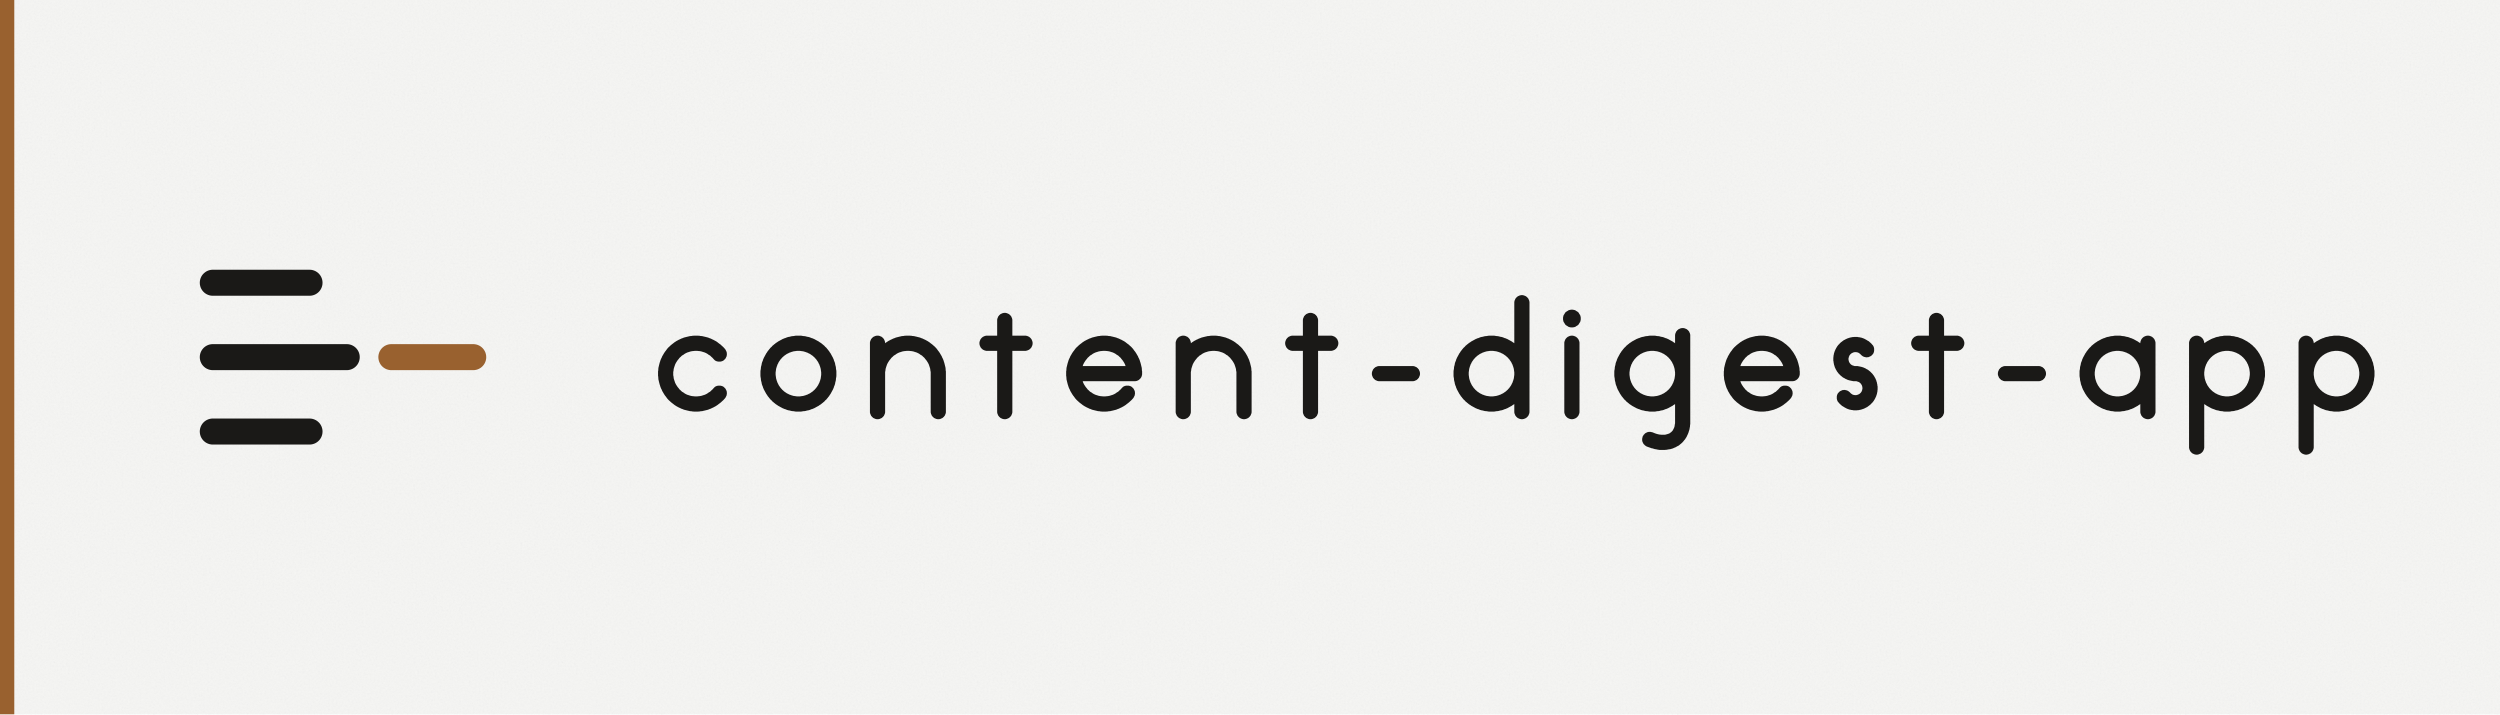
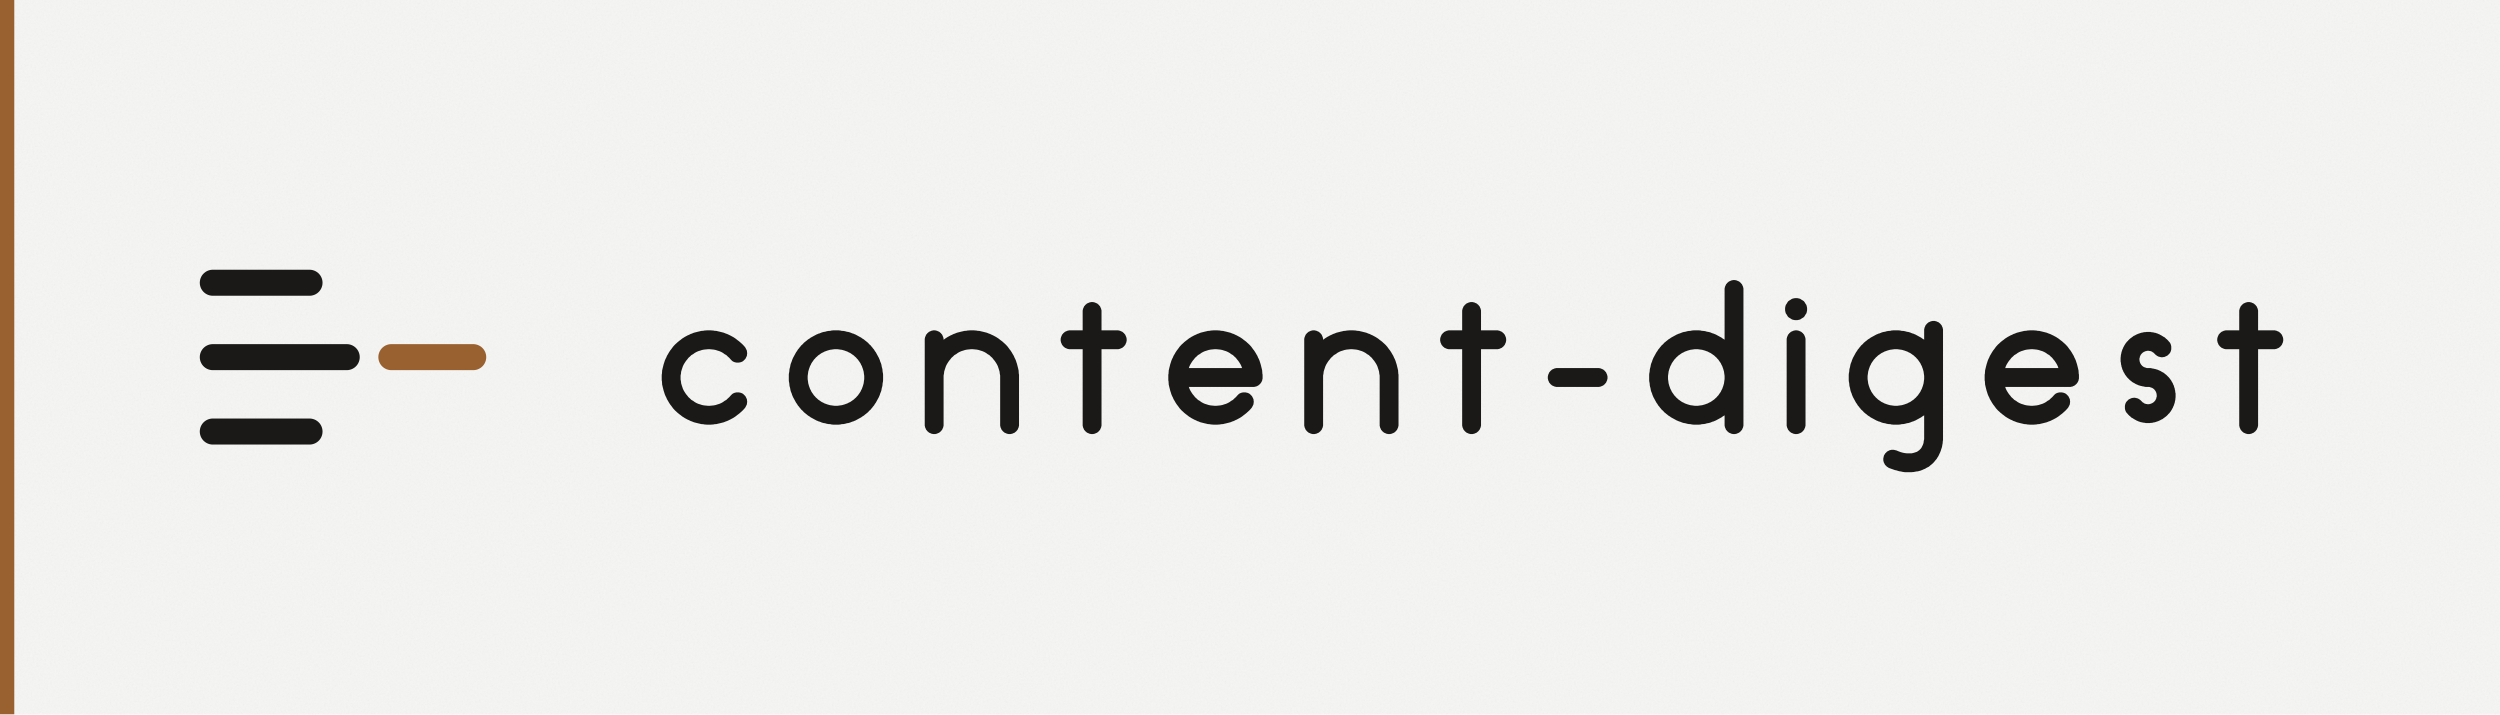
<svg xmlns="http://www.w3.org/2000/svg" viewBox="0 0 1400 400">
  <rect width="1400" height="400" fill="#F5F5F3" />
  <defs>
    <filter id="gr" x="0" y="0" width="100%" height="100%" filterUnits="objectBoundingBox">
-       <feTurbulence type="fractalNoise" baseFrequency="0.9" numOctaves="3" seed="14417883" />
+       <feTurbulence type="fractalNoise" baseFrequency="0.9" numOctaves="3" seed="3451720909" />
      <feColorMatrix type="saturate" values="0" />
    </filter>
  </defs>
  <rect width="1400" height="400" filter="url(#gr)" opacity="0.07" />
  <rect width="8" height="400" fill="#99612F" />
  <g transform="translate(90,100.0) scale(2.0833)">
    <path d="M14 28 40 28M14 48 50 48M14 68 40 68" fill="none" stroke="#1A1917" stroke-width="7" stroke-linecap="round" stroke-linejoin="round" />
    <path d="M62 48 84 48" fill="none" stroke="#99612F" stroke-width="7" stroke-linecap="round" stroke-linejoin="round" />
  </g>
-   <g fill="#1A1917" transform="translate(360,230.5) scale(0.8861561)">
+   <g fill="#1A1917" transform="translate(360,237.8) scale(1.1)">
    <g transform="translate(0.00,0) scale(0.1,-0.1)">
      <path d="M510 406 519 396 522 392 524 388 526 384 528 380 530 375V370L531 366V361L530 356V352L528 347L526 343L524 339L522 335L518 331L515 328L512 325L508 322L504 320L499 318L494 317L490 316H485H480H476L471 317L467 318L462 320L458 322L454 325L451 328L448 331L440 340L432 347L425 354L416 359L408 365L399 370L390 374L380 377L371 380L361 382L351 383L341 384H331L321 383L311 382L301 380L292 377L282 374L273 370L264 365L256 359L247 354L240 347L232 340L226 332L220 325L214 316L209 308L204 298L201 289L198 280L195 270L194 260L192 250V240V230L194 220L195 210L198 200L201 191L204 182L209 172L214 164L220 155L226 148L232 140L240 133L247 126L256 121L264 115L273 110L282 106L292 103L301 100L311 98L321 97L331 96H341L351 97L361 98L371 100L380 103L390 106L399 110L408 115L416 121L425 126L432 133L440 140L448 149L451 152L454 155L458 158L462 160L467 162L471 163L476 164H480H485H490L494 163L499 162L504 160L508 158L512 155L515 152L518 149L522 145L524 141L526 137L528 133L530 128V124L531 119V114L530 110V105L528 100L526 96L524 92L522 88L519 84L510 74L508 72L498 63L495 60L485 52L482 50L472 42L469 40L458 33L454 31L443 25L440 24L428 18L424 17L412 12L408 11L396 8L392 7L379 4L376 3L363 2L360 1L346 0H343H329H326L312 1L309 2L296 3L293 4L280 7L276 8L264 11L260 12L248 17L244 18L232 24L229 25L218 31L214 33L203 40L200 42L190 50L187 52L177 60L174 63L164 72L162 74L153 84L151 87L143 98L141 100L133 112L132 114L125 126L123 129L118 141L116 144L111 156L110 160L106 172L105 176L102 188L101 192L98 205V208L97 222L96 225V238V242V255L97 258L98 272V275L101 288L102 292L105 304L106 308L110 320L111 324L116 336L118 339L123 351L125 354L132 366L133 368L141 380L143 382L151 393L153 396L162 406L164 408L174 417L177 420L187 428L190 430L200 438L203 440L214 447L218 449L229 455L232 456L244 462L248 463L260 468L264 469L276 472L280 473L293 476L296 477L309 478L312 479L326 480H329H343H346L360 479L363 478L376 477L379 476L392 473L396 472L408 469L412 468L424 463L428 462L440 456L443 455L454 449L458 447L469 440L472 438L482 430L485 428L495 420L498 417L508 408Z" />
    </g>
    <g transform="translate(64.70,0) scale(0.1,-0.1)">
      <path d="M576 241V239V229V226L575 216L574 214L573 204V201L571 191L570 189L568 179V177L565 167L564 165L560 155V153L556 144L555 141L550 132L549 130L544 121L543 119L538 110L536 108L531 100L530 98L523 90L522 88L515 80L514 78L506 71L505 70L498 62L496 61L488 54L486 53L478 46L476 45L468 40L466 38L457 33L455 32L446 27L444 26L435 21L432 20L423 16H421L411 12L409 11L399 8H397L387 6L385 5L375 3H372L362 2L360 1L350 0H347H337H335H325H322L312 1L310 2L300 3H297L287 5L285 6L275 8H273L263 11L261 12L251 16H249L240 20L237 21L228 26L226 27L217 32L215 33L206 38L204 40L196 45L194 46L186 53L184 54L176 61L174 62L167 70L166 71L158 78L157 80L150 88L149 90L142 98L141 100L136 108L134 110L129 119L128 121L123 130L122 132L117 141L116 144L112 153V155L108 165L107 167L104 177V179L102 189L101 191L99 201V204L98 214L97 216L96 226V229V239V241V251V254L97 264L98 266L99 276V279L101 289L102 291L104 301V303L107 313L108 315L112 325V327L116 336L117 339L122 348L123 350L128 359L129 361L134 370L136 372L141 380L142 382L149 390L150 392L157 400L158 402L166 409L167 410L174 418L176 419L184 426L186 427L194 434L196 435L204 440L206 442L215 447L217 448L226 453L228 454L237 459L240 460L249 464H251L261 468L263 469L273 472H275L285 474L287 475L297 477H300L310 478L312 479L322 480H325H335H337H347H350L360 479L362 478L372 477H375L385 475L387 474L397 472H399L409 469L411 468L421 464H423L432 460L435 459L444 454L446 453L455 448L457 447L466 442L468 440L476 435L478 434L486 427L488 426L496 419L498 418L505 410L506 409L514 402L515 400L522 392L523 390L530 382L531 380L536 372L538 370L543 361L544 359L549 350L550 348L555 339L556 336L560 327V325L564 315L565 313L568 303V301L570 291L571 289L573 279V276L574 266L575 264L576 254V251ZM480 240V248L479 255L478 262L477 270L475 277L473 284L470 292L468 298L464 305L461 312L457 318L452 325L448 331L443 336L438 342L432 347L427 352L421 356L414 361L408 365L401 368L394 372L388 374L380 377L373 379L366 381L358 382L351 383L344 384H336H328L321 383L314 382L306 381L299 379L292 377L284 374L278 372L271 368L264 365L258 361L251 356L245 352L240 347L234 342L229 336L224 331L220 325L215 318L211 312L208 305L204 298L202 292L199 284L197 277L195 270L194 262L193 255L192 248V240V232L193 225L194 218L195 210L197 203L199 196L202 188L204 182L208 175L211 168L215 162L220 155L224 149L229 144L234 138L240 133L245 128L251 124L258 119L264 115L271 112L278 108L284 106L292 103L299 101L306 99L314 98L321 97L328 96H336H344L351 97L358 98L366 99L373 101L380 103L388 106L394 108L401 112L408 115L414 119L421 124L427 128L432 133L438 138L443 144L448 149L452 155L457 162L461 168L464 175L468 182L470 188L473 196L475 203L477 210L478 218L479 225L480 232Z" />
    </g>
    <g transform="translate(133.90,0) scale(0.1,-0.1)">
      <path d="M194 260 192 250V239V0V-5L191 -9L190 -14L188 -18L186 -23L184 -27L181 -30L178 -34L174 -37L171 -40L167 -42L162 -44L158 -46L153 -47L149 -48H144H139L135 -47L130 -46L126 -44L121 -42L117 -40L114 -37L110 -34L107 -30L104 -27L102 -23L100 -18L98 -14L97 -9L96 -5V0V432V437L97 441L98 446L100 450L102 455L104 459L107 462L110 466L114 469L117 472L121 474L126 476L130 478L135 479L139 480H144H149L153 479L158 478L162 476L167 474L171 472L174 469L178 466L181 462L184 459L186 455L188 450L190 446L191 441L192 437V432L200 438L203 440L214 447L218 449L229 455L232 456L244 462L248 463L260 468L264 469L276 472L280 473L293 476L296 477L309 478L312 479L326 480H329H343H346L360 479L363 478L376 477L379 476L392 473L396 472L408 469L412 468L424 463L428 462L440 456L443 455L454 449L458 447L469 440L472 438L482 430L485 428L495 420L498 417L508 408L510 406L519 396L521 393L529 382L531 380L539 368L540 366L547 354L549 351L554 339L556 336L561 324L562 320L566 308L567 304L570 292L571 288L574 275V272L575 258L576 255V242V241V240V0V-5L575 -9L574 -14L572 -18L570 -23L568 -27L565 -30L562 -34L558 -37L555 -40L551 -42L546 -44L542 -46L537 -47L533 -48H528H523L519 -47L514 -46L510 -44L505 -42L501 -40L498 -37L494 -34L491 -30L488 -27L486 -23L484 -18L482 -14L481 -9L480 -5V0V239V250L478 260L477 270L474 280L471 289L468 298L463 308L458 316L452 325L446 332L440 340L432 347L425 354L416 359L408 365L399 370L390 374L380 377L371 380L361 382L351 383L341 384H331L321 383L311 382L301 380L292 377L282 374L273 370L264 365L256 359L247 354L240 347L232 340L226 332L220 325L214 316L209 308L204 298L201 289L198 280L195 270Z" />
    </g>
    <g transform="translate(203.10,0) scale(0.1,-0.1)">
      <path d="M389 384H384H304V0V-5L303 -9L302 -14L300 -18L298 -23L296 -27L293 -30L290 -34L286 -37L283 -40L279 -42L274 -44L270 -46L265 -47L261 -48H256H251L247 -47L242 -46L238 -44L233 -42L229 -40L226 -37L222 -34L219 -30L216 -27L214 -23L212 -18L210 -14L209 -9L208 -5V0V384H144H139L135 385L130 386L126 388L121 390L117 392L114 395L110 398L107 402L104 405L102 409L100 414L98 418L97 423L96 427V432V437L97 441L98 446L100 450L102 455L104 459L107 462L110 466L114 469L117 472L121 474L126 476L130 478L135 479L139 480H144H208V576V581L209 585L210 590L212 594L214 599L216 603L219 606L222 610L226 613L229 616L233 618L238 620L242 622L247 623L251 624H256H261L265 623L270 622L274 620L279 618L283 616L286 613L290 610L293 606L296 603L298 599L300 594L302 590L303 585L304 581V576V480H384H389L393 479L398 478L402 476L407 474L411 472L414 469L418 466L421 462L424 459L426 455L428 450L430 446L431 441L432 437V432V427L431 423L430 418L428 414L426 409L424 405L421 402L418 398L414 395L411 392L407 390L402 388L398 386L393 385Z" />
    </g>
    <g transform="translate(257.90,0) scale(0.1,-0.1)">
      <path d="M96 240V242V255L97 258L98 272V275L101 288L102 292L105 304L106 308L110 320L111 324L116 336L118 339L123 351L125 354L132 366L133 368L141 380L143 382L151 393L153 396L162 406L164 408L174 417L177 420L187 428L190 430L200 438L203 440L214 447L218 449L229 455L232 456L244 462L248 463L260 468L264 469L276 472L280 473L293 476L296 477L309 478L312 479L326 480H329H343H346L360 479L363 478L376 477L379 476L392 473L396 472L408 469L412 468L424 463L428 462L440 456L443 455L454 449L458 447L469 440L472 438L482 430L485 428L495 420L498 417L508 408L510 406L519 396L521 393L529 382L531 380L539 368L540 366L547 354L549 351L554 339L556 336L561 324L562 320L566 308L567 304L570 292L571 288L574 275V272L575 258L576 255V242V241V240V238V237V236V235V234L575 232V231V229L574 228V227V226V225L573 223V222H572V220L571 219V218L570 217V216L569 215L568 214V213L567 212L566 211V210H565L564 208L563 207H562V206L561 205L560 204H559L558 203L557 202L556 201L555 200L553 199L552 198H551L549 197L548 196H547H546L545 195L544 194H543H542H540L539 193H538H537H536L534 192H533H531H530H529H528H200L201 191L204 182L209 172L214 164L220 155L226 148L232 140L240 133L247 126L256 121L264 115L273 110L282 106L292 103L301 100L311 98L321 97L331 96H341L351 97L361 98L371 100L380 103L390 106L399 110L408 115L416 121L425 126L432 133L440 140L448 149L451 152L454 155L458 158L462 160L467 162L471 163L476 164H480H485H490L494 163L499 162L504 160L508 158L512 155L515 152L518 149L522 145L524 141L526 137L528 133L530 128V124L531 119V114L530 110V105L528 100L526 96L524 92L522 88L519 84L510 74L508 72L498 63L495 60L485 52L482 50L472 42L469 40L458 33L454 31L443 25L440 24L428 18L424 17L412 12L408 11L396 8L392 7L379 4L376 3L363 2L360 1L346 0H343H329H326L312 1L309 2L296 3L293 4L280 7L276 8L264 11L260 12L248 17L244 18L232 24L229 25L218 31L214 33L203 40L200 42L190 50L187 52L177 60L174 63L164 72L162 74L153 84L151 87L143 98L141 100L133 112L132 114L125 126L123 129L118 141L116 144L111 156L110 160L106 172L105 176L102 188L101 192L98 205V208L97 222L96 225V238ZM200 288H472L471 289L468 298L463 308L458 316L452 325L446 332L440 340L432 347L425 354L416 359L408 365L399 370L390 374L380 377L371 380L361 382L351 383L341 384H331L321 383L311 382L301 380L292 377L282 374L273 370L264 365L256 359L247 354L240 347L232 340L226 332L220 325L214 316L209 308L204 298L201 289Z" />
    </g>
    <g transform="translate(327.10,0) scale(0.1,-0.1)">
      <path d="M194 260 192 250V239V0V-5L191 -9L190 -14L188 -18L186 -23L184 -27L181 -30L178 -34L174 -37L171 -40L167 -42L162 -44L158 -46L153 -47L149 -48H144H139L135 -47L130 -46L126 -44L121 -42L117 -40L114 -37L110 -34L107 -30L104 -27L102 -23L100 -18L98 -14L97 -9L96 -5V0V432V437L97 441L98 446L100 450L102 455L104 459L107 462L110 466L114 469L117 472L121 474L126 476L130 478L135 479L139 480H144H149L153 479L158 478L162 476L167 474L171 472L174 469L178 466L181 462L184 459L186 455L188 450L190 446L191 441L192 437V432L200 438L203 440L214 447L218 449L229 455L232 456L244 462L248 463L260 468L264 469L276 472L280 473L293 476L296 477L309 478L312 479L326 480H329H343H346L360 479L363 478L376 477L379 476L392 473L396 472L408 469L412 468L424 463L428 462L440 456L443 455L454 449L458 447L469 440L472 438L482 430L485 428L495 420L498 417L508 408L510 406L519 396L521 393L529 382L531 380L539 368L540 366L547 354L549 351L554 339L556 336L561 324L562 320L566 308L567 304L570 292L571 288L574 275V272L575 258L576 255V242V241V240V0V-5L575 -9L574 -14L572 -18L570 -23L568 -27L565 -30L562 -34L558 -37L555 -40L551 -42L546 -44L542 -46L537 -47L533 -48H528H523L519 -47L514 -46L510 -44L505 -42L501 -40L498 -37L494 -34L491 -30L488 -27L486 -23L484 -18L482 -14L481 -9L480 -5V0V239V250L478 260L477 270L474 280L471 289L468 298L463 308L458 316L452 325L446 332L440 340L432 347L425 354L416 359L408 365L399 370L390 374L380 377L371 380L361 382L351 383L341 384H331L321 383L311 382L301 380L292 377L282 374L273 370L264 365L256 359L247 354L240 347L232 340L226 332L220 325L214 316L209 308L204 298L201 289L198 280L195 270Z" />
    </g>
    <g transform="translate(396.30,0) scale(0.1,-0.1)">
      <path d="M389 384H384H304V0V-5L303 -9L302 -14L300 -18L298 -23L296 -27L293 -30L290 -34L286 -37L283 -40L279 -42L274 -44L270 -46L265 -47L261 -48H256H251L247 -47L242 -46L238 -44L233 -42L229 -40L226 -37L222 -34L219 -30L216 -27L214 -23L212 -18L210 -14L209 -9L208 -5V0V384H144H139L135 385L130 386L126 388L121 390L117 392L114 395L110 398L107 402L104 405L102 409L100 414L98 418L97 423L96 427V432V437L97 441L98 446L100 450L102 455L104 459L107 462L110 466L114 469L117 472L121 474L126 476L130 478L135 479L139 480H144H208V576V581L209 585L210 590L212 594L214 599L216 603L219 606L222 610L226 613L229 616L233 618L238 620L242 622L247 623L251 624H256H261L265 623L270 622L274 620L279 618L283 616L286 613L290 610L293 606L296 603L298 599L300 594L302 590L303 585L304 581V576V480H384H389L393 479L398 478L402 476L407 474L411 472L414 469L418 466L421 462L424 459L426 455L428 450L430 446L431 441L432 437V432V427L431 423L430 418L428 414L426 409L424 405L421 402L418 398L414 395L411 392L407 390L402 388L398 386L393 385Z" />
    </g>
    <g transform="translate(451.10,0) scale(0.1,-0.1)">
      <path d="M352 192H144H139L135 193L130 194L126 196L121 198L117 200L114 203L110 206L107 210L104 213L102 217L100 222L98 226L97 231L96 235V240V245L97 249L98 254L100 258L102 263L104 267L107 270L110 274L114 277L117 280L121 282L126 284L130 286L135 287L139 288H144H352H357L361 287L366 286L370 284L375 282L379 280L382 277L386 274L389 270L392 267L394 263L396 258L398 254L399 249L400 245V240V235L399 231L398 226L396 222L394 217L392 213L389 210L386 206L382 203L379 200L375 198L370 196L366 194L361 193L357 192Z" />
    </g>
    <g transform="translate(502.70,0) scale(0.1,-0.1)">
      <path d="M480 -5V0V48L478 46L476 45L468 40L466 38L457 33L455 32L446 27L444 26L435 21L432 20L423 16H421L411 12L409 11L399 8H397L387 6L385 5L375 3H372L362 2L360 1L350 0H347H337H335H325H322L312 1L310 2L300 3H297L287 5L285 6L275 8H273L263 11L261 12L251 16H249L240 20L237 21L228 26L226 27L217 32L215 33L206 38L204 40L196 45L194 46L186 53L184 54L176 61L174 62L167 70L166 71L158 78L157 80L150 88L149 90L142 98L141 100L136 108L134 110L129 119L128 121L123 130L122 132L117 141L116 144L112 153V155L108 165L107 167L104 177V179L102 189L101 191L99 201V204L98 214L97 216L96 226V229V239V241V251V254L97 264L98 266L99 276V279L101 289L102 291L104 301V303L107 313L108 315L112 325V327L116 336L117 339L122 348L123 350L128 359L129 361L134 370L136 372L141 380L142 382L149 390L150 392L157 400L158 402L166 409L167 410L174 418L176 419L184 426L186 427L194 434L196 435L204 440L206 442L215 447L217 448L226 453L228 454L237 459L240 460L249 464H251L261 468L263 469L273 472H275L285 474L287 475L297 477H300L310 478L312 479L322 480H325H335H337H347H350L360 479L362 478L372 477H375L385 475L387 474L397 472H399L409 469L411 468L421 464H423L432 460L435 459L444 454L446 453L455 448L457 447L466 442L468 440L476 435L478 434L480 432V688V693L481 697L482 702L484 706L486 711L488 715L491 718L494 722L498 725L501 728L505 730L510 732L514 734L519 735L523 736H528H533L537 735L542 734L546 732L551 730L555 728L558 725L562 722L565 718L568 715L570 711L572 706L574 702L575 697L576 693V688V0V-5L575 -9L574 -14L572 -18L570 -23L568 -27L565 -30L562 -34L558 -37L555 -40L551 -42L546 -44L542 -46L537 -47L533 -48H528H523L519 -47L514 -46L510 -44L505 -42L501 -40L498 -37L494 -34L491 -30L488 -27L486 -23L484 -18L482 -14L481 -9ZM480 232V240V248L479 255L478 262L477 270L475 277L473 284L470 292L468 298L464 305L461 312L457 318L452 325L448 331L443 336L438 342L432 347L427 352L421 356L414 361L408 365L401 368L394 372L388 374L380 377L373 379L366 381L358 382L351 383L344 384H336H328L321 383L314 382L306 381L299 379L292 377L284 374L278 372L271 368L264 365L258 361L251 356L245 352L240 347L234 342L229 336L224 331L220 325L215 318L211 312L208 305L204 298L202 292L199 284L197 277L195 270L194 262L193 255L192 248V240V232L193 225L194 218L195 210L197 203L199 196L202 188L204 182L208 175L211 168L215 162L220 155L224 149L229 144L234 138L240 133L245 128L251 124L258 119L264 115L271 112L278 108L284 106L292 103L299 101L306 99L314 98L321 97L328 96H336H344L351 97L358 98L366 99L373 101L380 103L388 106L394 108L401 112L408 115L414 119L421 124L427 128L432 133L438 138L443 144L448 149L452 155L457 162L461 168L464 175L468 182L470 188L473 196L475 203L477 210L478 218L479 225Z" />
    </g>
    <g transform="translate(571.90,0) scale(0.1,-0.1)">
      <path d="M208 594V588V582L207 577L206 572L204 566L201 562L198 557L195 552L192 548L188 545L183 542L178 539L174 536L168 534L163 533L158 532H152H146L141 533L136 534L130 536L126 539L121 542L116 545L112 548L109 552L106 557L103 562L100 566L98 572L97 577L96 582V588V594L97 599L98 604L100 610L103 614L106 619L109 624L112 628L116 631L121 634L126 637L130 640L136 642L141 643L146 644H152H158L163 643L168 642L174 640L178 637L183 634L188 631L192 628L195 624L198 619L201 614L204 610L206 604L207 599ZM104 -5V0V432V437L105 441L106 446L108 450L110 455L112 459L115 462L118 466L122 469L125 472L129 474L134 476L138 478L143 479L147 480H152H157L161 479L166 478L170 476L175 474L179 472L182 469L186 466L189 462L192 459L194 455L196 450L198 446L199 441L200 437V432V0V-5L199 -9L198 -14L196 -18L194 -23L192 -27L189 -30L186 -34L182 -37L179 -40L175 -42L170 -44L166 -46L161 -47L157 -48H152H147L143 -47L138 -46L134 -44L129 -42L125 -40L122 -37L118 -34L115 -30L112 -27L110 -23L108 -18L106 -14L105 -9Z" />
    </g>
    <g transform="translate(604.30,0) scale(0.1,-0.1)">
      <path d="M478 434 480 432V480V485L481 489L482 494L484 498L486 503L488 507L491 510L494 514L498 517L501 520L505 522L510 524L514 526L519 527L523 528H528H533L537 527L542 526L546 524L551 522L555 520L558 517L562 514L565 510L568 507L570 503L572 498L574 494L575 489L576 485V480V-64V-65V-66V-79L575 -83L574 -96L573 -100L571 -112L570 -116L566 -128L565 -132L561 -142L559 -146L554 -157L552 -161L546 -170L544 -174L537 -182L534 -186L527 -194L524 -197L516 -204L512 -207L504 -214L500 -216L490 -221L486 -224L476 -228L472 -230L462 -234L458 -235L447 -238H443L432 -240L428 -241L416 -242H413H400H397H384H381L368 -240L365 -239L352 -237L349 -236L336 -232H333L319 -227L316 -226L302 -221L298 -219L294 -216L290 -214L287 -210L283 -207L280 -203L278 -199L276 -195L274 -191L273 -186L272 -182V-177V-172L273 -167L274 -163L275 -158L277 -154L280 -150L282 -146L286 -143L289 -139L293 -136L297 -134L301 -132L305 -130L310 -129L314 -128H319H324L329 -129L333 -130L338 -131L350 -136L361 -140L372 -143L382 -145L392 -146H401H409H417L425 -144L432 -142L438 -140L444 -138L449 -134L454 -131L458 -127L462 -123L466 -118L469 -112L472 -106L475 -99L477 -92L478 -83L480 -74V-63V48L478 46L476 45L468 40L466 38L457 33L455 32L446 27L444 26L435 21L432 20L423 16H421L411 12L409 11L399 8H397L387 6L385 5L375 3H372L362 2L360 1L350 0H347H337H335H325H322L312 1L310 2L300 3H297L287 5L285 6L275 8H273L263 11L261 12L251 16H249L240 20L237 21L228 26L226 27L217 32L215 33L206 38L204 40L196 45L194 46L186 53L184 54L176 61L174 62L167 70L166 71L158 78L157 80L150 88L149 90L142 98L141 100L136 108L134 110L129 119L128 121L123 130L122 132L117 141L116 144L112 153V155L108 165L107 167L104 177V179L102 189L101 191L99 201V204L98 214L97 216L96 226V229V239V241V251V254L97 264L98 266L99 276V279L101 289L102 291L104 301V303L107 313L108 315L112 325V327L116 336L117 339L122 348L123 350L128 359L129 361L134 370L136 372L141 380L142 382L149 390L150 392L157 400L158 402L166 409L167 410L174 418L176 419L184 426L186 427L194 434L196 435L204 440L206 442L215 447L217 448L226 453L228 454L237 459L240 460L249 464H251L261 468L263 469L273 472H275L285 474L287 475L297 477H300L310 478L312 479L322 480H325H335H337H347H350L360 479L362 478L372 477H375L385 475L387 474L397 472H399L409 469L411 468L421 464H423L432 460L435 459L444 454L446 453L455 448L457 447L466 442L468 440L476 435ZM480 232V240V248L479 255L478 262L477 270L475 277L473 284L470 292L468 298L464 305L461 312L457 318L452 325L448 331L443 336L438 342L432 347L427 352L421 356L414 361L408 365L401 368L394 372L388 374L380 377L373 379L366 381L358 382L351 383L344 384H336H328L321 383L314 382L306 381L299 379L292 377L284 374L278 372L271 368L264 365L258 361L251 356L245 352L240 347L234 342L229 336L224 331L220 325L215 318L211 312L208 305L204 298L202 292L199 284L197 277L195 270L194 262L193 255L192 248V240V232L193 225L194 218L195 210L197 203L199 196L202 188L204 182L208 175L211 168L215 162L220 155L224 149L229 144L234 138L240 133L245 128L251 124L258 119L264 115L271 112L278 108L284 106L292 103L299 101L306 99L314 98L321 97L328 96H336H344L351 97L358 98L366 99L373 101L380 103L388 106L394 108L401 112L408 115L414 119L421 124L427 128L432 133L438 138L443 144L448 149L452 155L457 162L461 168L464 175L468 182L470 188L473 196L475 203L477 210L478 218L479 225Z" />
    </g>
    <g transform="translate(673.50,0) scale(0.1,-0.1)">
      <path d="M96 240V242V255L97 258L98 272V275L101 288L102 292L105 304L106 308L110 320L111 324L116 336L118 339L123 351L125 354L132 366L133 368L141 380L143 382L151 393L153 396L162 406L164 408L174 417L177 420L187 428L190 430L200 438L203 440L214 447L218 449L229 455L232 456L244 462L248 463L260 468L264 469L276 472L280 473L293 476L296 477L309 478L312 479L326 480H329H343H346L360 479L363 478L376 477L379 476L392 473L396 472L408 469L412 468L424 463L428 462L440 456L443 455L454 449L458 447L469 440L472 438L482 430L485 428L495 420L498 417L508 408L510 406L519 396L521 393L529 382L531 380L539 368L540 366L547 354L549 351L554 339L556 336L561 324L562 320L566 308L567 304L570 292L571 288L574 275V272L575 258L576 255V242V241V240V238V237V236V235V234L575 232V231V229L574 228V227V226V225L573 223V222H572V220L571 219V218L570 217V216L569 215L568 214V213L567 212L566 211V210H565L564 208L563 207H562V206L561 205L560 204H559L558 203L557 202L556 201L555 200L553 199L552 198H551L549 197L548 196H547H546L545 195L544 194H543H542H540L539 193H538H537H536L534 192H533H531H530H529H528H200L201 191L204 182L209 172L214 164L220 155L226 148L232 140L240 133L247 126L256 121L264 115L273 110L282 106L292 103L301 100L311 98L321 97L331 96H341L351 97L361 98L371 100L380 103L390 106L399 110L408 115L416 121L425 126L432 133L440 140L448 149L451 152L454 155L458 158L462 160L467 162L471 163L476 164H480H485H490L494 163L499 162L504 160L508 158L512 155L515 152L518 149L522 145L524 141L526 137L528 133L530 128V124L531 119V114L530 110V105L528 100L526 96L524 92L522 88L519 84L510 74L508 72L498 63L495 60L485 52L482 50L472 42L469 40L458 33L454 31L443 25L440 24L428 18L424 17L412 12L408 11L396 8L392 7L379 4L376 3L363 2L360 1L346 0H343H329H326L312 1L309 2L296 3L293 4L280 7L276 8L264 11L260 12L248 17L244 18L232 24L229 25L218 31L214 33L203 40L200 42L190 50L187 52L177 60L174 63L164 72L162 74L153 84L151 87L143 98L141 100L133 112L132 114L125 126L123 129L118 141L116 144L111 156L110 160L106 172L105 176L102 188L101 192L98 205V208L97 222L96 225V238ZM200 288H472L471 289L468 298L463 308L458 316L452 325L446 332L440 340L432 347L425 354L416 359L408 365L399 370L390 374L380 377L371 380L361 382L351 383L341 384H331L321 383L311 382L301 380L292 377L282 374L273 370L264 365L256 359L247 354L240 347L232 340L226 332L220 325L214 316L209 308L204 298L201 289Z" />
    </g>
    <g transform="translate(742.70,0) scale(0.1,-0.1)">
      <path d="M336 430 338 428 342 423 345 420 348 416 350 412 352 407 353 403 354 398V393V389V384L353 379L352 375L350 370L348 366L345 362L342 359L339 356L335 352L331 350L327 348L322 346L318 344H313L309 343H304L299 344L295 345L290 346L286 348L282 350L278 353L274 356L271 359L268 362L265 365L263 367L260 368L258 370L255 372L252 373L249 374L246 375H243L240 376H237H234H231L228 375L225 374H222L219 372L216 371L214 370L211 368L208 366L206 364L204 362L202 360L200 357L198 355L197 352L196 349L194 346V343L193 340L192 337V334V331V328L193 325V322L194 319L195 316L196 313L198 310L199 308L201 305L203 303L205 300L208 298L210 296L212 295L215 293L218 292L221 291L224 290L227 289L230 288H233H238H244H248L254 287L257 286L264 285L267 284L273 283L276 282L283 280L286 279L292 276L295 275L301 272L304 270L309 267L312 266L318 262L320 260L325 256L328 254L333 249L335 247L340 242L342 240L346 235L348 232L352 227L354 224L357 218L359 215L362 210L363 206L366 201L367 198L369 191L370 188L372 182V179L374 172V169L375 162L376 159V153V149V143V140L375 133V130L374 123L373 120L372 114L371 110L369 104L368 101L366 95L364 92L362 86L360 83L357 77L355 74L352 69L350 66L346 61L344 58L339 54L337 51L332 46L330 44L325 40L322 38L317 34L314 32L309 28L306 27L300 24L297 22L292 20L288 18L282 16L279 15L273 13L270 12L263 11L260 10L254 9H250L244 8H240H234H230H224L221 9L214 10H211L204 12H201L195 14L192 15L186 17L182 19L177 21L174 23L168 26L165 28L160 31L157 33L151 36L149 38L144 43L141 45L136 50L134 52L130 57L127 60L124 64L122 68L120 73L119 77L118 82V87V91V96L119 101L120 105L122 110L124 114L127 118L130 121L133 124L137 128L141 130L145 132L150 134L154 136H159L163 137H168L173 136L177 135L182 134L186 132L190 130L194 127L198 124L201 121L204 118L207 115L209 113L212 112L214 110L217 108L220 107L223 106L226 105H229L232 104H235H238H241L244 105L247 106H250L253 108L256 109L258 110L261 112L264 114L266 116L268 118L270 120L272 123L274 125L275 128L276 131L278 134V137L279 140L280 143V146V149V152L279 155V158L278 161L277 164L276 167L274 170L273 172L271 175L269 177L267 180L264 182L262 184L260 185L257 187L254 188L251 189L248 190L245 191L242 192H239H234H228H224L218 193L215 194L208 195L205 196L199 197L196 198L189 200L186 201L180 204L177 205L171 208L168 210L163 213L160 214L154 218L152 220L147 224L144 226L139 231L137 233L132 238L130 240L126 245L124 248L120 253L118 256L115 262L113 265L110 270L109 274L106 279L105 282L103 289L102 292L100 298V301L98 308V311L97 318L96 321V327V331V337V340L97 347V350L98 357L99 360L100 366L101 370L103 376L104 379L106 385L108 388L110 394L112 397L115 403L117 406L120 411L122 414L126 419L128 422L133 426L135 429L140 434L142 436L147 440L150 442L155 446L158 448L163 452L166 453L172 456L175 458L180 460L184 462L190 464L193 465L199 467L202 468L209 469L212 470L218 471H222L228 472H232H238H242H248L251 471L258 470H261L268 468H271L277 466L280 465L286 463L290 461L295 459L298 457L304 454L307 452L312 449L315 447L321 444L323 442L328 437L331 435Z" />
    </g>
    <g transform="translate(791.90,0) scale(0.1,-0.1)">
      <path d="M389 384H384H304V0V-5L303 -9L302 -14L300 -18L298 -23L296 -27L293 -30L290 -34L286 -37L283 -40L279 -42L274 -44L270 -46L265 -47L261 -48H256H251L247 -47L242 -46L238 -44L233 -42L229 -40L226 -37L222 -34L219 -30L216 -27L214 -23L212 -18L210 -14L209 -9L208 -5V0V384H144H139L135 385L130 386L126 388L121 390L117 392L114 395L110 398L107 402L104 405L102 409L100 414L98 418L97 423L96 427V432V437L97 441L98 446L100 450L102 455L104 459L107 462L110 466L114 469L117 472L121 474L126 476L130 478L135 479L139 480H144H208V576V581L209 585L210 590L212 594L214 599L216 603L219 606L222 610L226 613L229 616L233 618L238 620L242 622L247 623L251 624H256H261L265 623L270 622L274 620L279 618L283 616L286 613L290 610L293 606L296 603L298 599L300 594L302 590L303 585L304 581V576V480H384H389L393 479L398 478L402 476L407 474L411 472L414 469L418 466L421 462L424 459L426 455L428 450L430 446L431 441L432 437V432V427L431 423L430 418L428 414L426 409L424 405L421 402L418 398L414 395L411 392L407 390L402 388L398 386L393 385Z" />
    </g>
-     <g transform="translate(846.70,0) scale(0.1,-0.1)">
-       <path d="M352 192H144H139L135 193L130 194L126 196L121 198L117 200L114 203L110 206L107 210L104 213L102 217L100 222L98 226L97 231L96 235V240V245L97 249L98 254L100 258L102 263L104 267L107 270L110 274L114 277L117 280L121 282L126 284L130 286L135 287L139 288H144H352H357L361 287L366 286L370 284L375 282L379 280L382 277L386 274L389 270L392 267L394 263L396 258L398 254L399 249L400 245V240V235L399 231L398 226L396 222L394 217L392 213L389 210L386 206L382 203L379 200L375 198L370 196L366 194L361 193L357 192Z" />
-     </g>
-     <g transform="translate(898.30,0) scale(0.1,-0.1)">
-       <path d="M478 434 480 432V437L481 441L482 446L484 450L486 455L488 459L491 462L494 466L498 469L501 472L505 474L510 476L514 478L519 479L523 480H528H533L537 479L542 478L546 476L551 474L555 472L558 469L562 466L565 462L568 459L570 455L572 450L574 446L575 441L576 437V432V0V-5L575 -9L574 -14L572 -18L570 -23L568 -27L565 -30L562 -34L558 -37L555 -40L551 -42L546 -44L542 -46L537 -47L533 -48H528H523L519 -47L514 -46L510 -44L505 -42L501 -40L498 -37L494 -34L491 -30L488 -27L486 -23L484 -18L482 -14L481 -9L480 -5V0V48L478 46L476 45L468 40L466 38L457 33L455 32L446 27L444 26L435 21L432 20L423 16H421L411 12L409 11L399 8H397L387 6L385 5L375 3H372L362 2L360 1L350 0H347H337H335H325H322L312 1L310 2L300 3H297L287 5L285 6L275 8H273L263 11L261 12L251 16H249L240 20L237 21L228 26L226 27L217 32L215 33L206 38L204 40L196 45L194 46L186 53L184 54L176 61L174 62L167 70L166 71L158 78L157 80L150 88L149 90L142 98L141 100L136 108L134 110L129 119L128 121L123 130L122 132L117 141L116 144L112 153V155L108 165L107 167L104 177V179L102 189L101 191L99 201V204L98 214L97 216L96 226V229V239V241V251V254L97 264L98 266L99 276V279L101 289L102 291L104 301V303L107 313L108 315L112 325V327L116 336L117 339L122 348L123 350L128 359L129 361L134 370L136 372L141 380L142 382L149 390L150 392L157 400L158 402L166 409L167 410L174 418L176 419L184 426L186 427L194 434L196 435L204 440L206 442L215 447L217 448L226 453L228 454L237 459L240 460L249 464H251L261 468L263 469L273 472H275L285 474L287 475L297 477H300L310 478L312 479L322 480H325H335H337H347H350L360 479L362 478L372 477H375L385 475L387 474L397 472H399L409 469L411 468L421 464H423L432 460L435 459L444 454L446 453L455 448L457 447L466 442L468 440L476 435ZM480 232V240V248L479 255L478 262L477 270L475 277L473 284L470 292L468 298L464 305L461 312L457 318L452 325L448 331L443 336L438 342L432 347L427 352L421 356L414 361L408 365L401 368L394 372L388 374L380 377L373 379L366 381L358 382L351 383L344 384H336H328L321 383L314 382L306 381L299 379L292 377L284 374L278 372L271 368L264 365L258 361L251 356L245 352L240 347L234 342L229 336L224 331L220 325L215 318L211 312L208 305L204 298L202 292L199 284L197 277L195 270L194 262L193 255L192 248V240V232L193 225L194 218L195 210L197 203L199 196L202 188L204 182L208 175L211 168L215 162L220 155L224 149L229 144L234 138L240 133L245 128L251 124L258 119L264 115L271 112L278 108L284 106L292 103L299 101L306 99L314 98L321 97L328 96H336H344L351 97L358 98L366 99L373 101L380 103L388 106L394 108L401 112L408 115L414 119L421 124L427 128L432 133L438 138L443 144L448 149L452 155L457 162L461 168L464 175L468 182L470 188L473 196L475 203L477 210L478 218L479 225Z" />
-     </g>
-     <g transform="translate(967.50,0) scale(0.1,-0.1)">
-       <path d="M576 251V241V239V229V226L575 216L574 214L573 204V201L571 191L570 189L568 179V177L565 167L564 165L560 155V153L556 144L555 141L550 132L549 130L544 121L543 119L538 110L536 108L531 100L530 98L523 90L522 88L515 80L514 78L506 71L505 70L498 62L496 61L488 54L486 53L478 46L476 45L468 40L466 38L457 33L455 32L446 27L444 26L435 21L432 20L423 16H421L411 12L409 11L399 8H397L387 6L385 5L375 3H372L362 2L360 1L350 0H347H337H335H325H322L312 1L310 2L300 3H297L287 5L285 6L275 8H273L263 11L261 12L251 16H249L240 20L237 21L228 26L226 27L217 32L215 33L206 38L204 40L196 45L194 46L192 48V-224V-229L191 -233L190 -238L188 -242L186 -247L184 -251L181 -254L178 -258L174 -261L171 -264L167 -266L162 -268L158 -270L153 -271L149 -272H144H139L135 -271L130 -270L126 -268L121 -266L117 -264L114 -261L110 -258L107 -254L104 -251L102 -247L100 -242L98 -238L97 -233L96 -229V-224V432V437L97 441L98 446L100 450L102 455L104 459L107 462L110 466L114 469L117 472L121 474L126 476L130 478L135 479L139 480H144H149L153 479L158 478L162 476L167 474L171 472L174 469L178 466L181 462L184 459L186 455L188 450L190 446L191 441L192 437V432L194 434L196 435L204 440L206 442L215 447L217 448L226 453L228 454L237 459L240 460L249 464H251L261 468L263 469L273 472H275L285 474L287 475L297 477H300L310 478L312 479L322 480H325H335H337H347H350L360 479L362 478L372 477H375L385 475L387 474L397 472H399L409 469L411 468L421 464H423L432 460L435 459L444 454L446 453L455 448L457 447L466 442L468 440L476 435L478 434L486 427L488 426L496 419L498 418L505 410L506 409L514 402L515 400L522 392L523 390L530 382L531 380L536 372L538 370L543 361L544 359L549 350L550 348L555 339L556 336L560 327V325L564 315L565 313L568 303V301L570 291L571 289L573 279V276L574 266L575 264L576 254ZM480 232V240V248L479 255L478 262L477 270L475 277L473 284L470 292L468 298L464 305L461 312L457 318L452 325L448 331L443 336L438 342L432 347L427 352L421 356L414 361L408 365L401 368L394 372L388 374L380 377L373 379L366 381L358 382L351 383L344 384H336H328L321 383L314 382L306 381L299 379L292 377L284 374L278 372L271 368L264 365L258 361L251 356L245 352L240 347L234 342L229 336L224 331L220 325L215 318L211 312L208 305L204 298L202 292L199 284L197 277L195 270L194 262L193 255L192 248V240V232L193 225L194 218L195 210L197 203L199 196L202 188L204 182L208 175L211 168L215 162L220 155L224 149L229 144L234 138L240 133L245 128L251 124L258 119L264 115L271 112L278 108L284 106L292 103L299 101L306 99L314 98L321 97L328 96H336H344L351 97L358 98L366 99L373 101L380 103L388 106L394 108L401 112L408 115L414 119L421 124L427 128L432 133L438 138L443 144L448 149L452 155L457 162L461 168L464 175L468 182L470 188L473 196L475 203L477 210L478 218L479 225Z" />
-     </g>
-     <g transform="translate(1036.70,0) scale(0.1,-0.1)">
-       <path d="M576 251V241V239V229V226L575 216L574 214L573 204V201L571 191L570 189L568 179V177L565 167L564 165L560 155V153L556 144L555 141L550 132L549 130L544 121L543 119L538 110L536 108L531 100L530 98L523 90L522 88L515 80L514 78L506 71L505 70L498 62L496 61L488 54L486 53L478 46L476 45L468 40L466 38L457 33L455 32L446 27L444 26L435 21L432 20L423 16H421L411 12L409 11L399 8H397L387 6L385 5L375 3H372L362 2L360 1L350 0H347H337H335H325H322L312 1L310 2L300 3H297L287 5L285 6L275 8H273L263 11L261 12L251 16H249L240 20L237 21L228 26L226 27L217 32L215 33L206 38L204 40L196 45L194 46L192 48V-224V-229L191 -233L190 -238L188 -242L186 -247L184 -251L181 -254L178 -258L174 -261L171 -264L167 -266L162 -268L158 -270L153 -271L149 -272H144H139L135 -271L130 -270L126 -268L121 -266L117 -264L114 -261L110 -258L107 -254L104 -251L102 -247L100 -242L98 -238L97 -233L96 -229V-224V432V437L97 441L98 446L100 450L102 455L104 459L107 462L110 466L114 469L117 472L121 474L126 476L130 478L135 479L139 480H144H149L153 479L158 478L162 476L167 474L171 472L174 469L178 466L181 462L184 459L186 455L188 450L190 446L191 441L192 437V432L194 434L196 435L204 440L206 442L215 447L217 448L226 453L228 454L237 459L240 460L249 464H251L261 468L263 469L273 472H275L285 474L287 475L297 477H300L310 478L312 479L322 480H325H335H337H347H350L360 479L362 478L372 477H375L385 475L387 474L397 472H399L409 469L411 468L421 464H423L432 460L435 459L444 454L446 453L455 448L457 447L466 442L468 440L476 435L478 434L486 427L488 426L496 419L498 418L505 410L506 409L514 402L515 400L522 392L523 390L530 382L531 380L536 372L538 370L543 361L544 359L549 350L550 348L555 339L556 336L560 327V325L564 315L565 313L568 303V301L570 291L571 289L573 279V276L574 266L575 264L576 254ZM480 232V240V248L479 255L478 262L477 270L475 277L473 284L470 292L468 298L464 305L461 312L457 318L452 325L448 331L443 336L438 342L432 347L427 352L421 356L414 361L408 365L401 368L394 372L388 374L380 377L373 379L366 381L358 382L351 383L344 384H336H328L321 383L314 382L306 381L299 379L292 377L284 374L278 372L271 368L264 365L258 361L251 356L245 352L240 347L234 342L229 336L224 331L220 325L215 318L211 312L208 305L204 298L202 292L199 284L197 277L195 270L194 262L193 255L192 248V240V232L193 225L194 218L195 210L197 203L199 196L202 188L204 182L208 175L211 168L215 162L220 155L224 149L229 144L234 138L240 133L245 128L251 124L258 119L264 115L271 112L278 108L284 106L292 103L299 101L306 99L314 98L321 97L328 96H336H344L351 97L358 98L366 99L373 101L380 103L388 106L394 108L401 112L408 115L414 119L421 124L427 128L432 133L438 138L443 144L448 149L452 155L457 162L461 168L464 175L468 182L470 188L473 196L475 203L477 210L478 218L479 225Z" />
-     </g>
  </g>
</svg>
